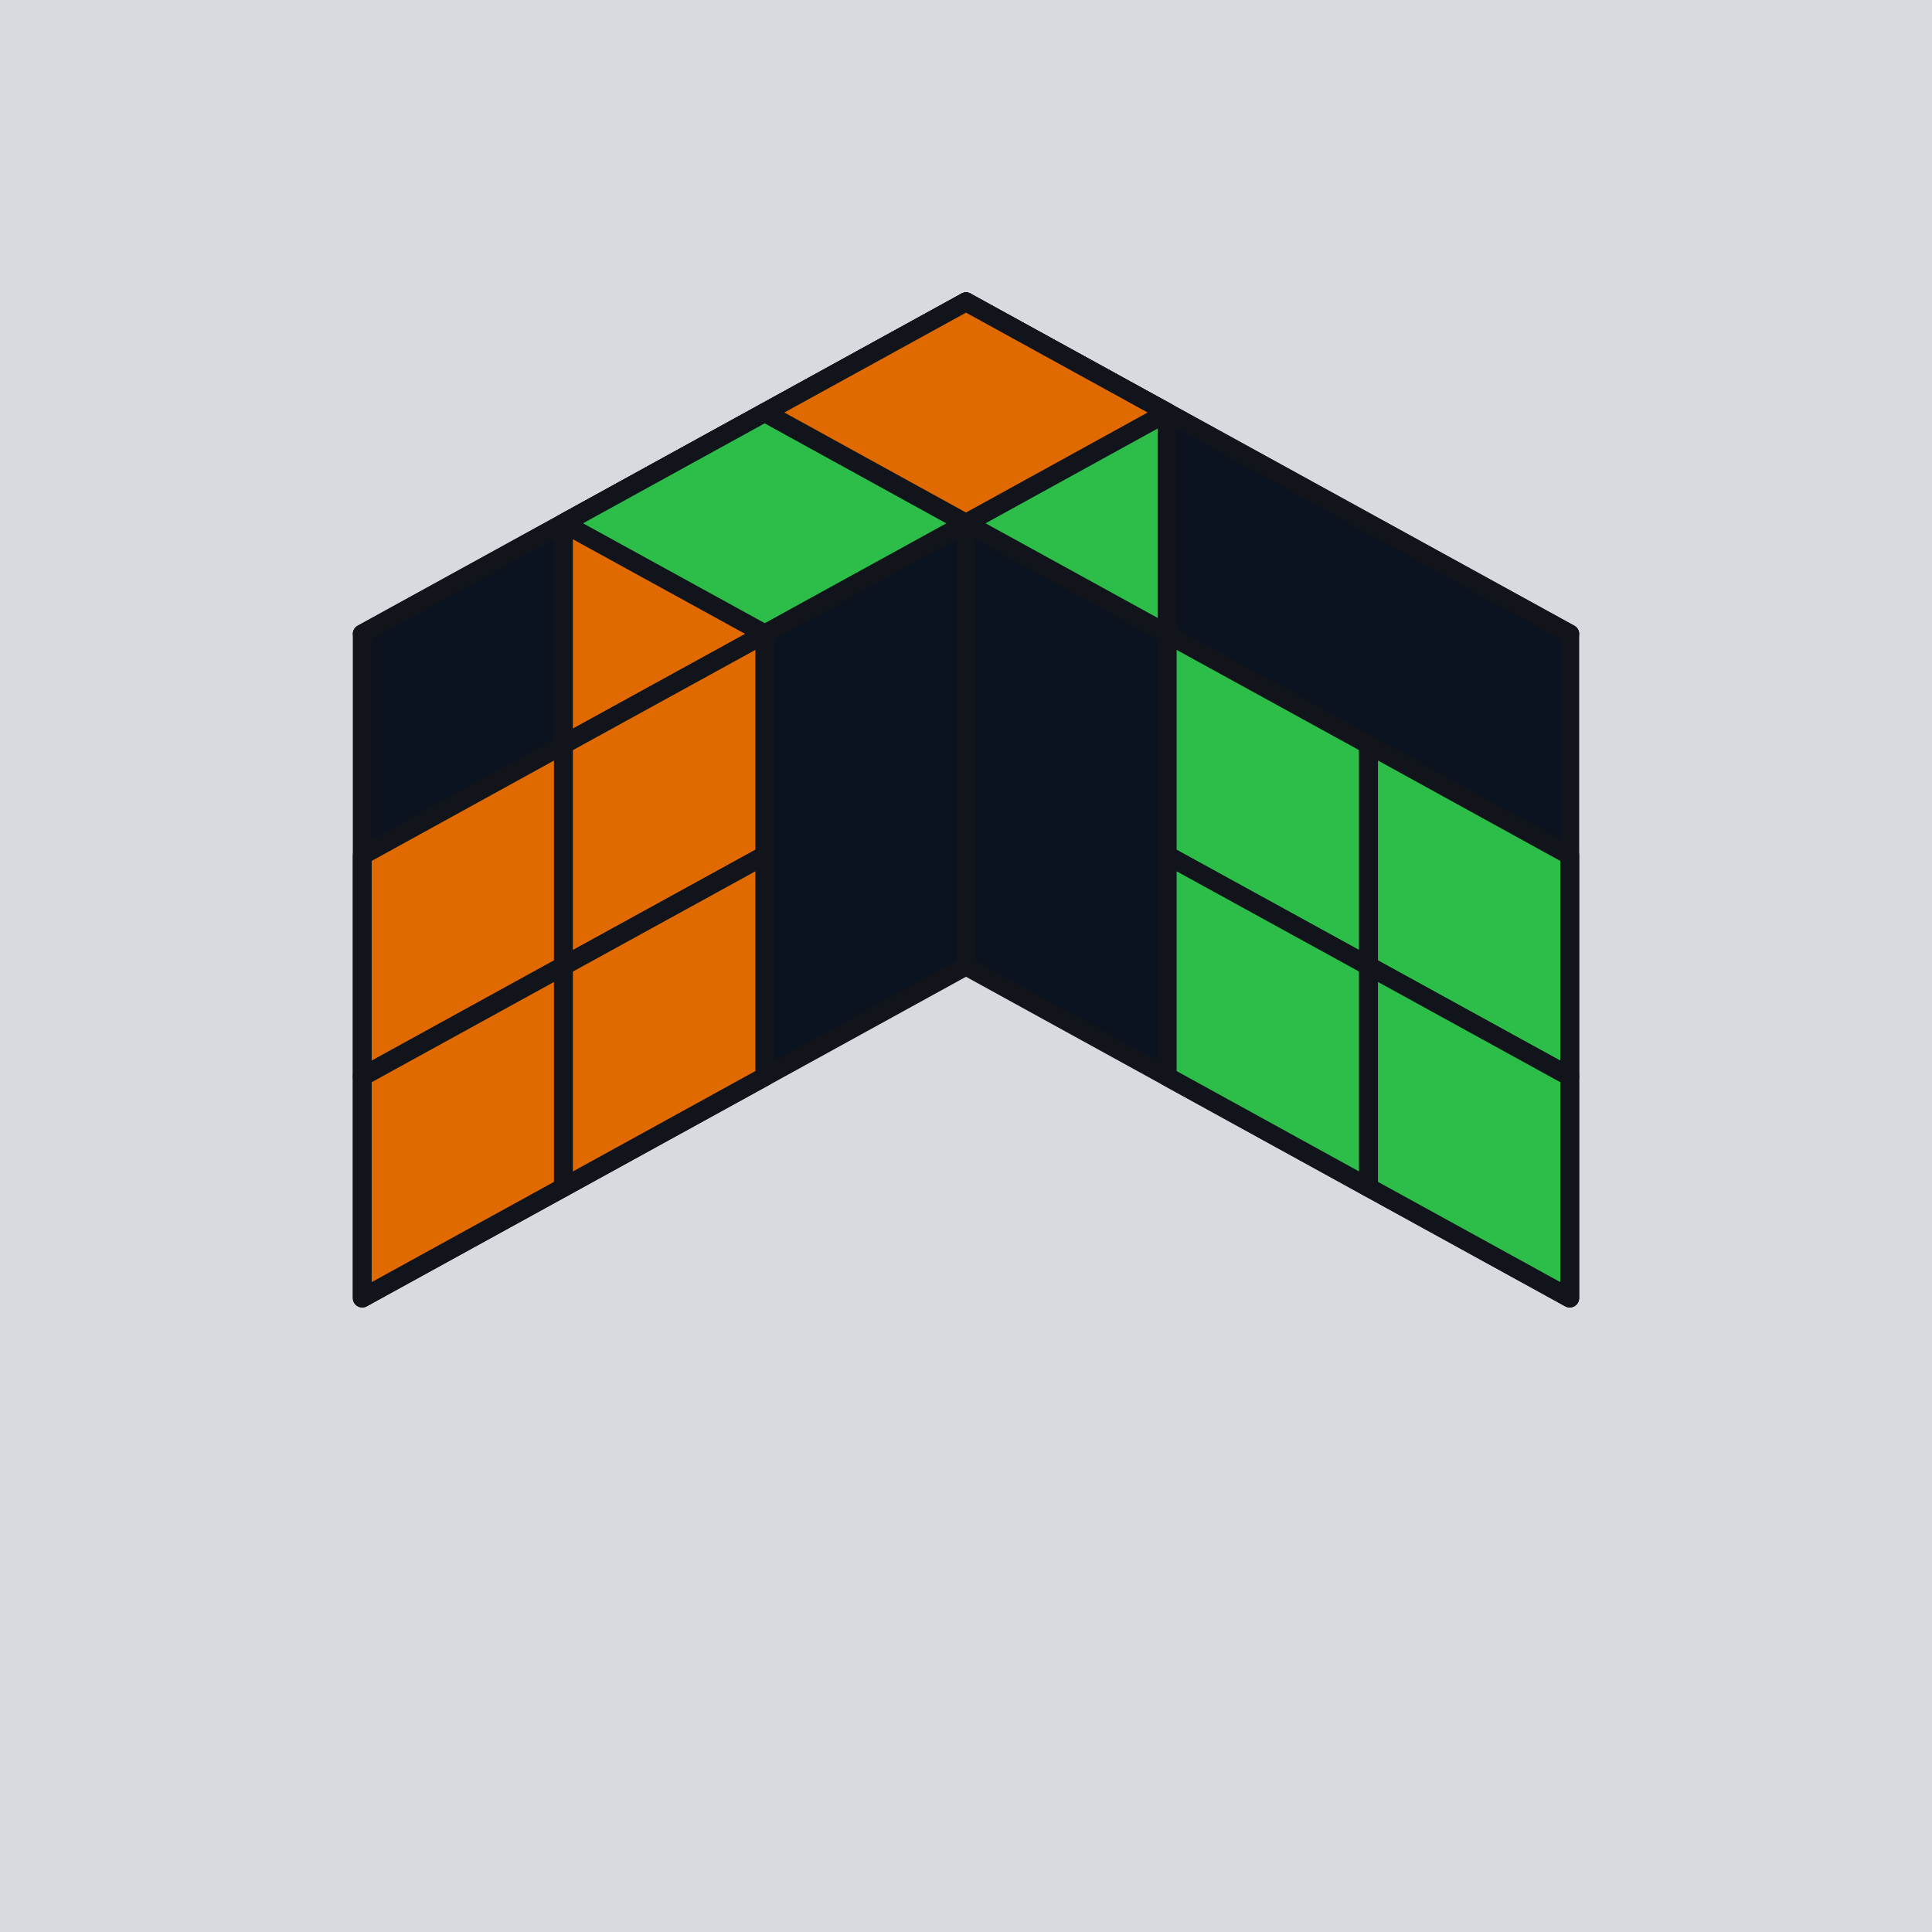
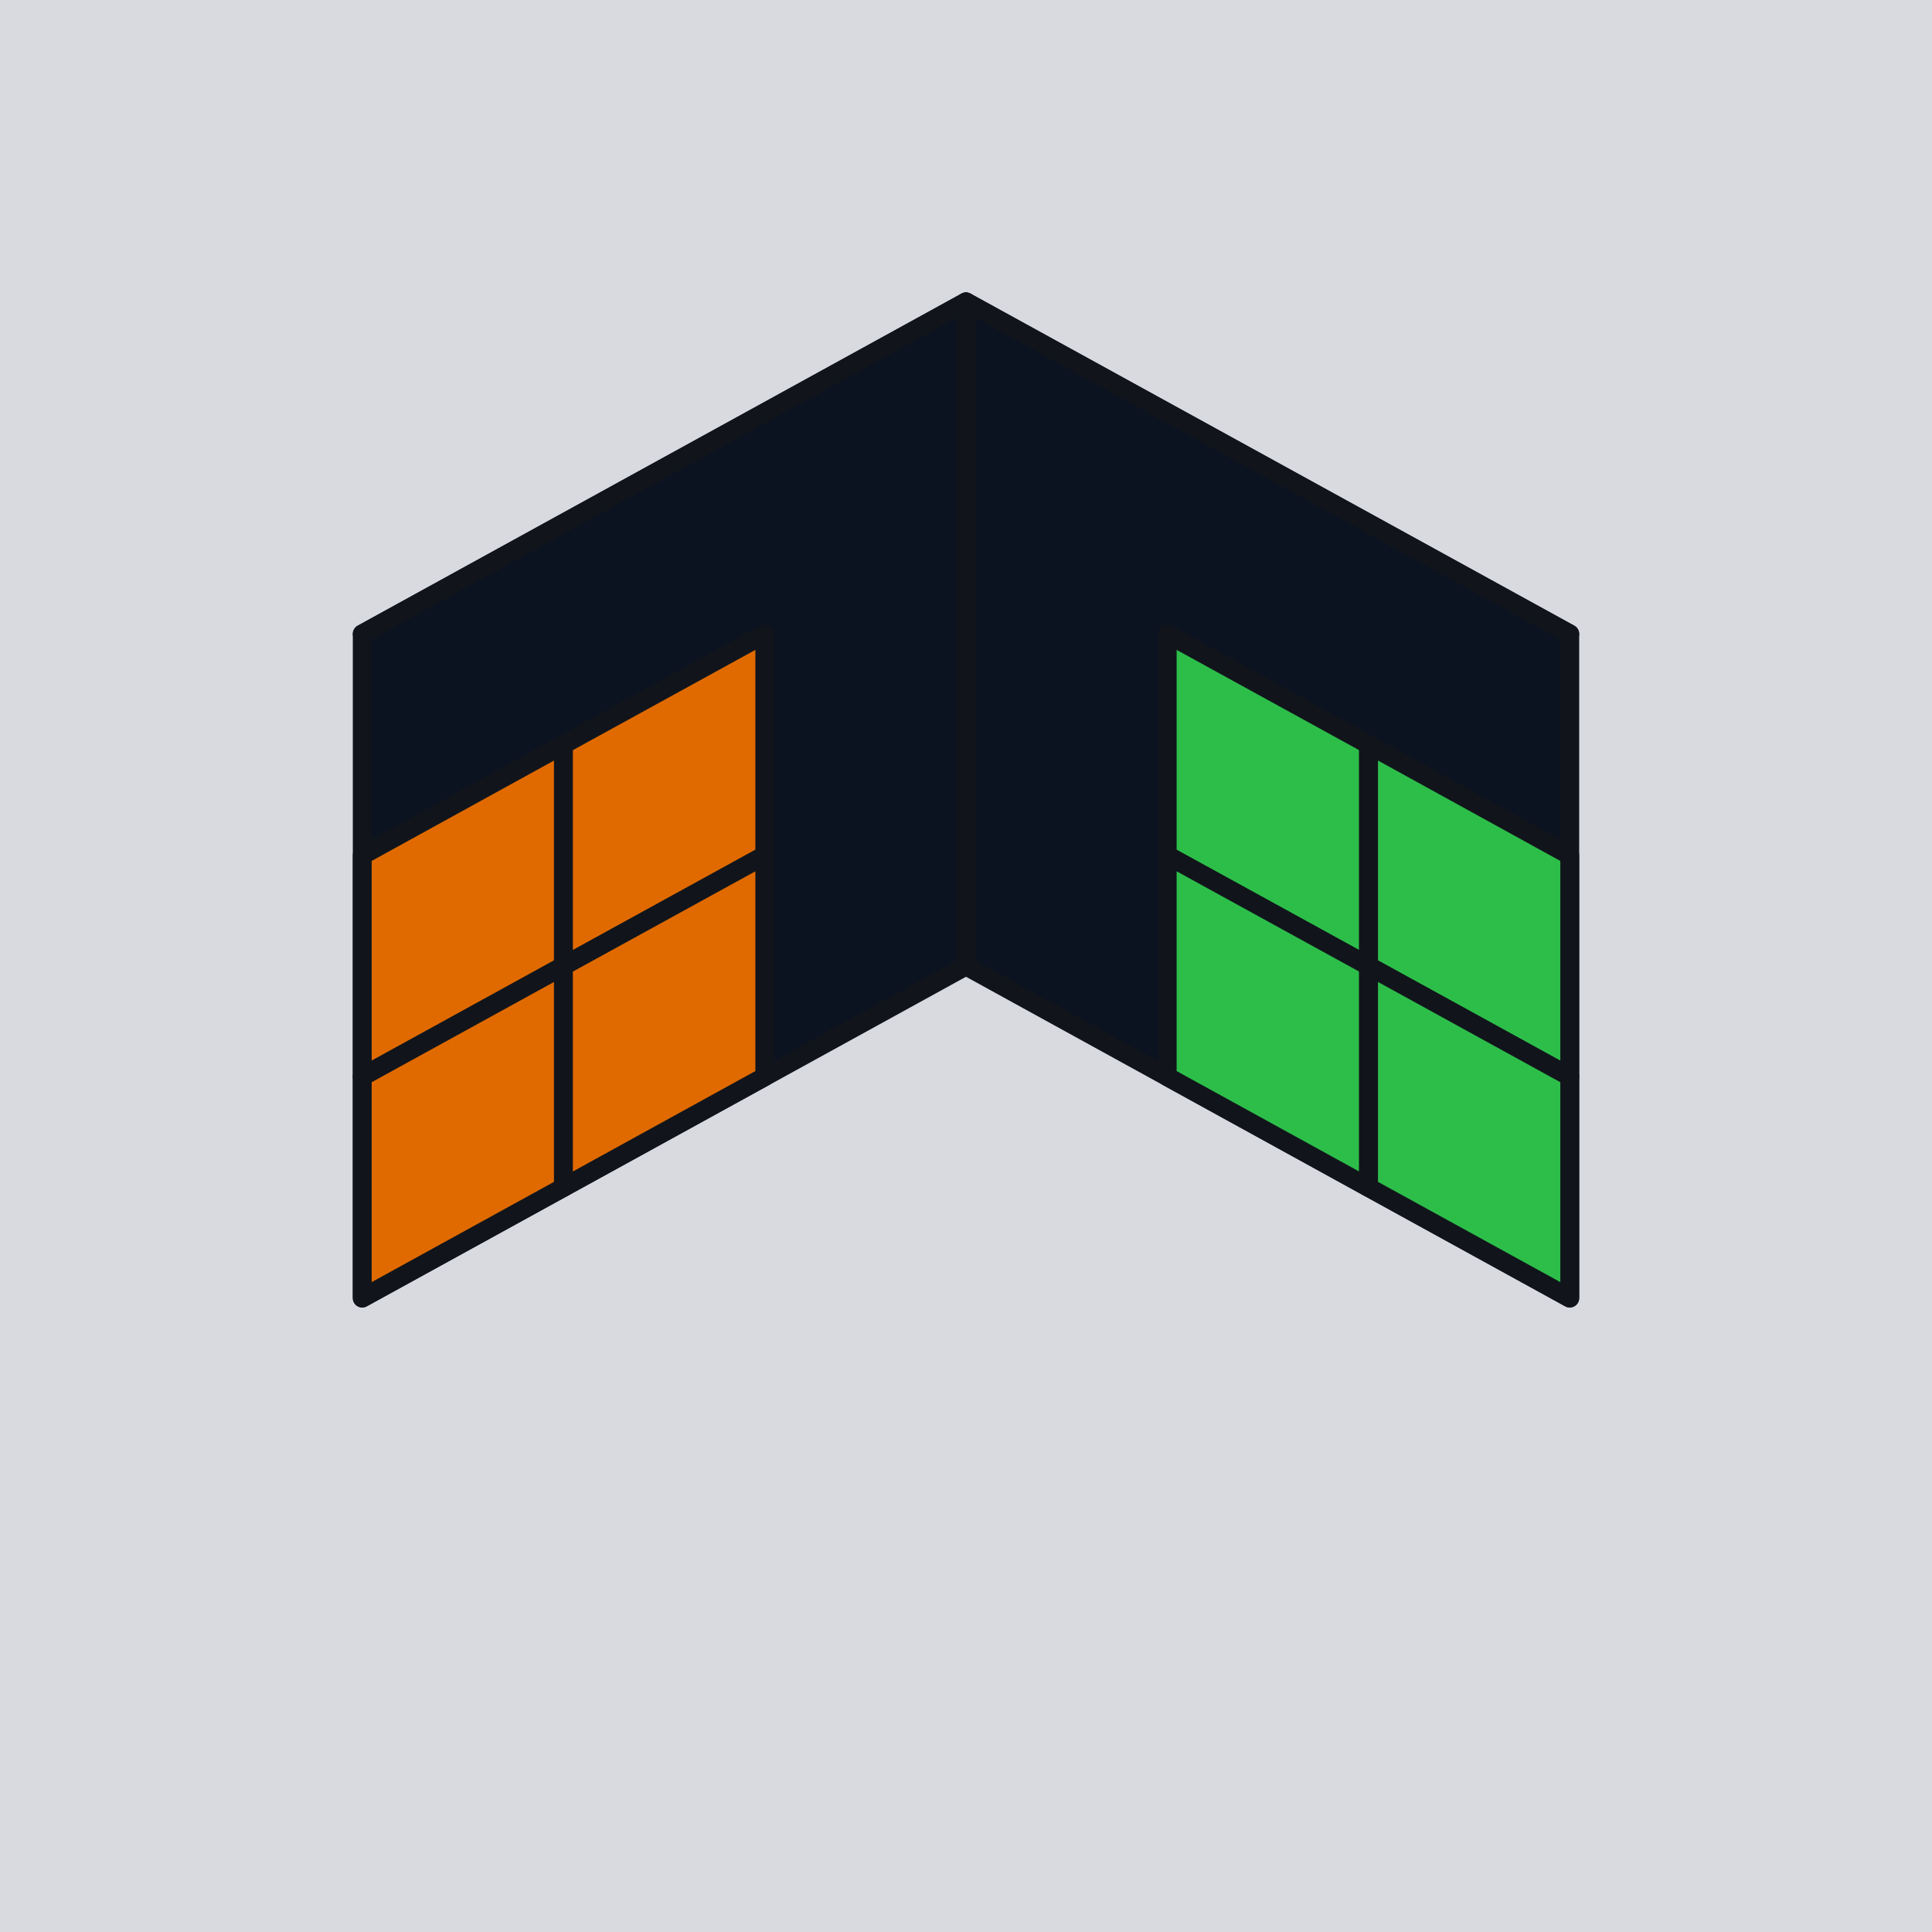
<svg xmlns="http://www.w3.org/2000/svg" viewBox="0 0 128 128">
  <rect x="0" y="0" width="128" height="128" fill="#D8DADF" />
  <polygon points="64.00,64.00 104.00,42.00 64.00,20.00 24.00,42.00" fill="#0B1220" stroke="#11151B" stroke-width="1.25" stroke-linejoin="round" />
  <polygon points="24.00,42.00 64.00,20.00 64.00,64.00 24.00,86.00" fill="#0B1220" stroke="#11151B" stroke-width="1.25" stroke-linejoin="round" />
  <polygon points="64.00,20.00 104.00,42.00 104.00,86.00 64.00,64.00" fill="#0B1220" stroke="#11151B" stroke-width="1.25" stroke-linejoin="round" />
-   <polygon points="37.33,34.67 50.67,27.33 50.67,42.00 37.33,49.33" fill="#E06A00" stroke="#11151B" stroke-width="1.25" stroke-linejoin="round" />
-   <polygon points="50.67,27.33 64.00,20.00 64.00,34.67 50.67,42.00" fill="#F4F4F4" stroke="#11151B" stroke-width="1.25" stroke-linejoin="round" />
  <polygon points="24.00,56.67 37.33,49.33 37.33,64.00 24.00,71.33" fill="#E06A00" stroke="#11151B" stroke-width="1.25" stroke-linejoin="round" />
  <polygon points="37.33,49.33 50.67,42.00 50.67,56.67 37.33,64.00" fill="#E06A00" stroke="#11151B" stroke-width="1.25" stroke-linejoin="round" />
  <polygon points="24.00,71.33 37.33,64.00 37.33,78.67 24.00,86.00" fill="#E06A00" stroke="#11151B" stroke-width="1.25" stroke-linejoin="round" />
  <polygon points="37.33,64.00 50.67,56.67 50.67,71.33 37.33,78.67" fill="#E06A00" stroke="#11151B" stroke-width="1.25" stroke-linejoin="round" />
-   <polygon points="64.00,20.00 77.33,27.33 77.33,42.00 64.00,34.67" fill="#2DBE4A" stroke="#11151B" stroke-width="1.25" stroke-linejoin="round" />
  <polygon points="77.33,42.00 90.67,49.33 90.67,64.00 77.33,56.67" fill="#2DBE4A" stroke="#11151B" stroke-width="1.25" stroke-linejoin="round" />
  <polygon points="90.67,49.33 104.00,56.67 104.00,71.33 90.67,64.00" fill="#2DBE4A" stroke="#11151B" stroke-width="1.25" stroke-linejoin="round" />
  <polygon points="77.33,56.67 90.67,64.00 90.67,78.67 77.33,71.33" fill="#2DBE4A" stroke="#11151B" stroke-width="1.25" stroke-linejoin="round" />
  <polygon points="90.67,64.00 104.00,71.33 104.00,86.00 90.67,78.67" fill="#2DBE4A" stroke="#11151B" stroke-width="1.25" stroke-linejoin="round" />
-   <polygon points="50.67,42.00 64.00,34.67 50.67,27.33 37.33,34.67" fill="#2DBE4A" stroke="#11151B" stroke-width="1.25" stroke-linejoin="round" />
-   <polygon points="64.00,34.67 77.33,27.33 64.00,20.00 50.67,27.33" fill="#E06A00" stroke="#11151B" stroke-width="1.25" stroke-linejoin="round" />
</svg>
